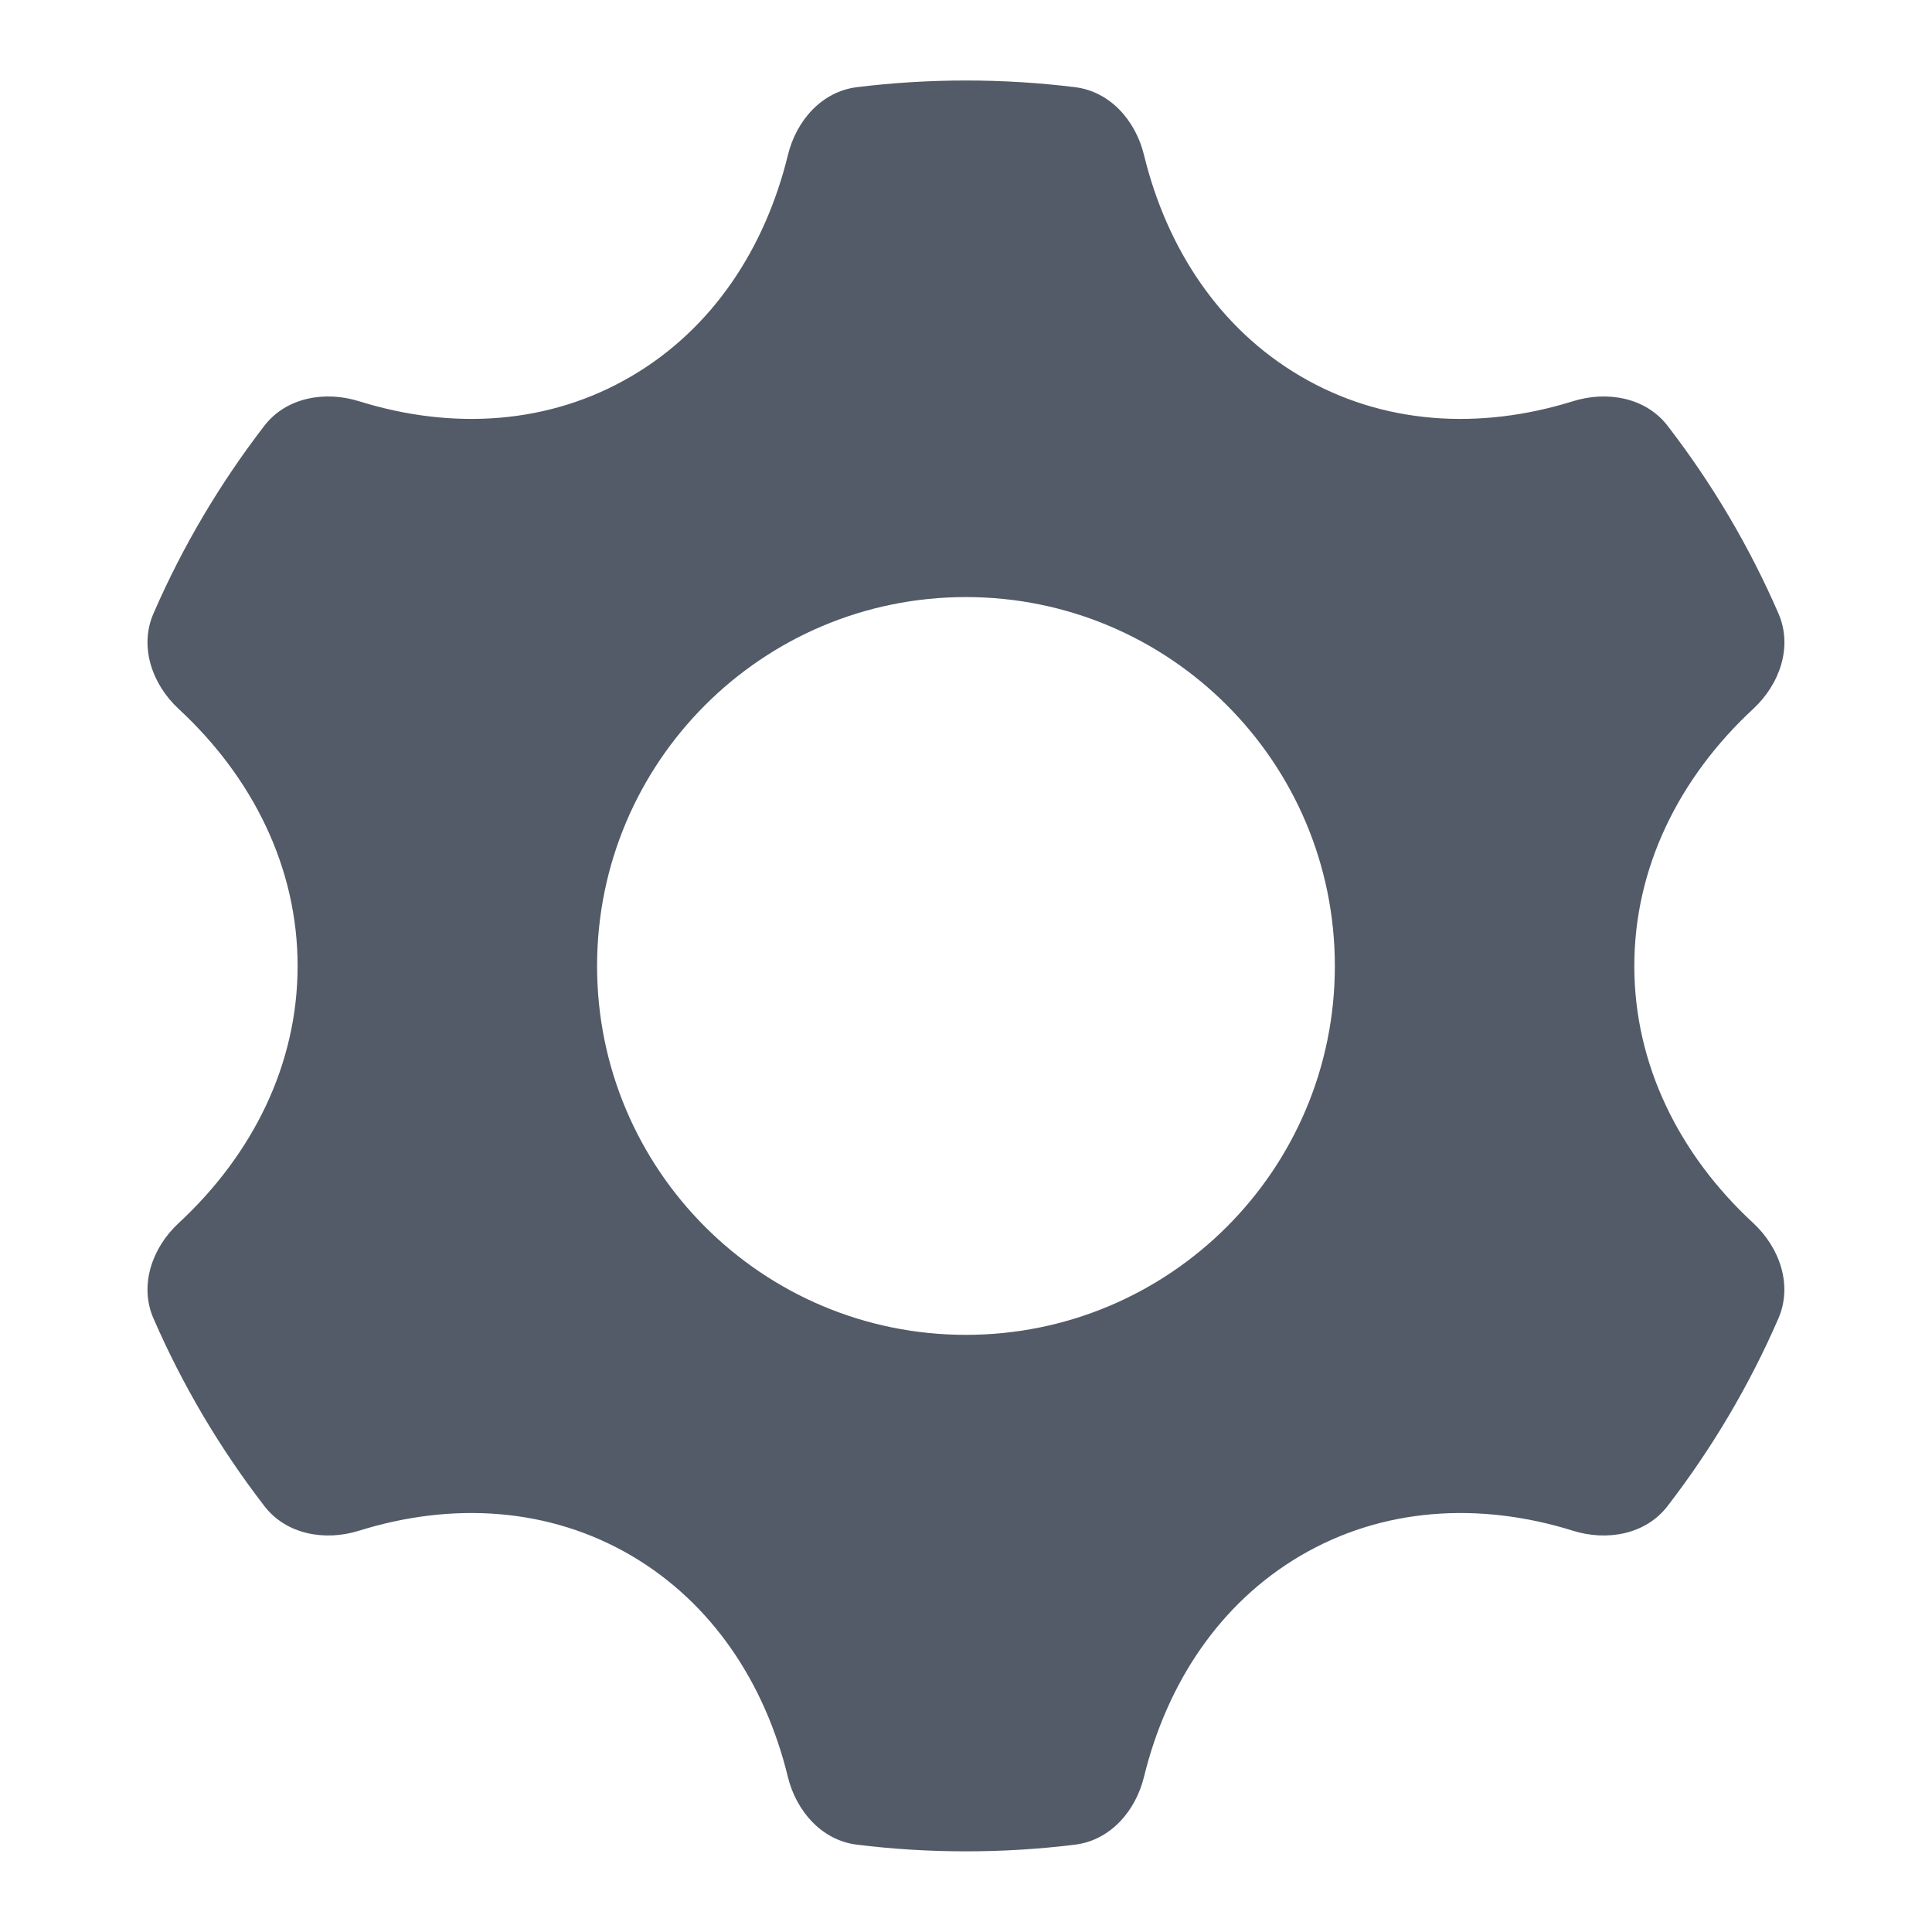
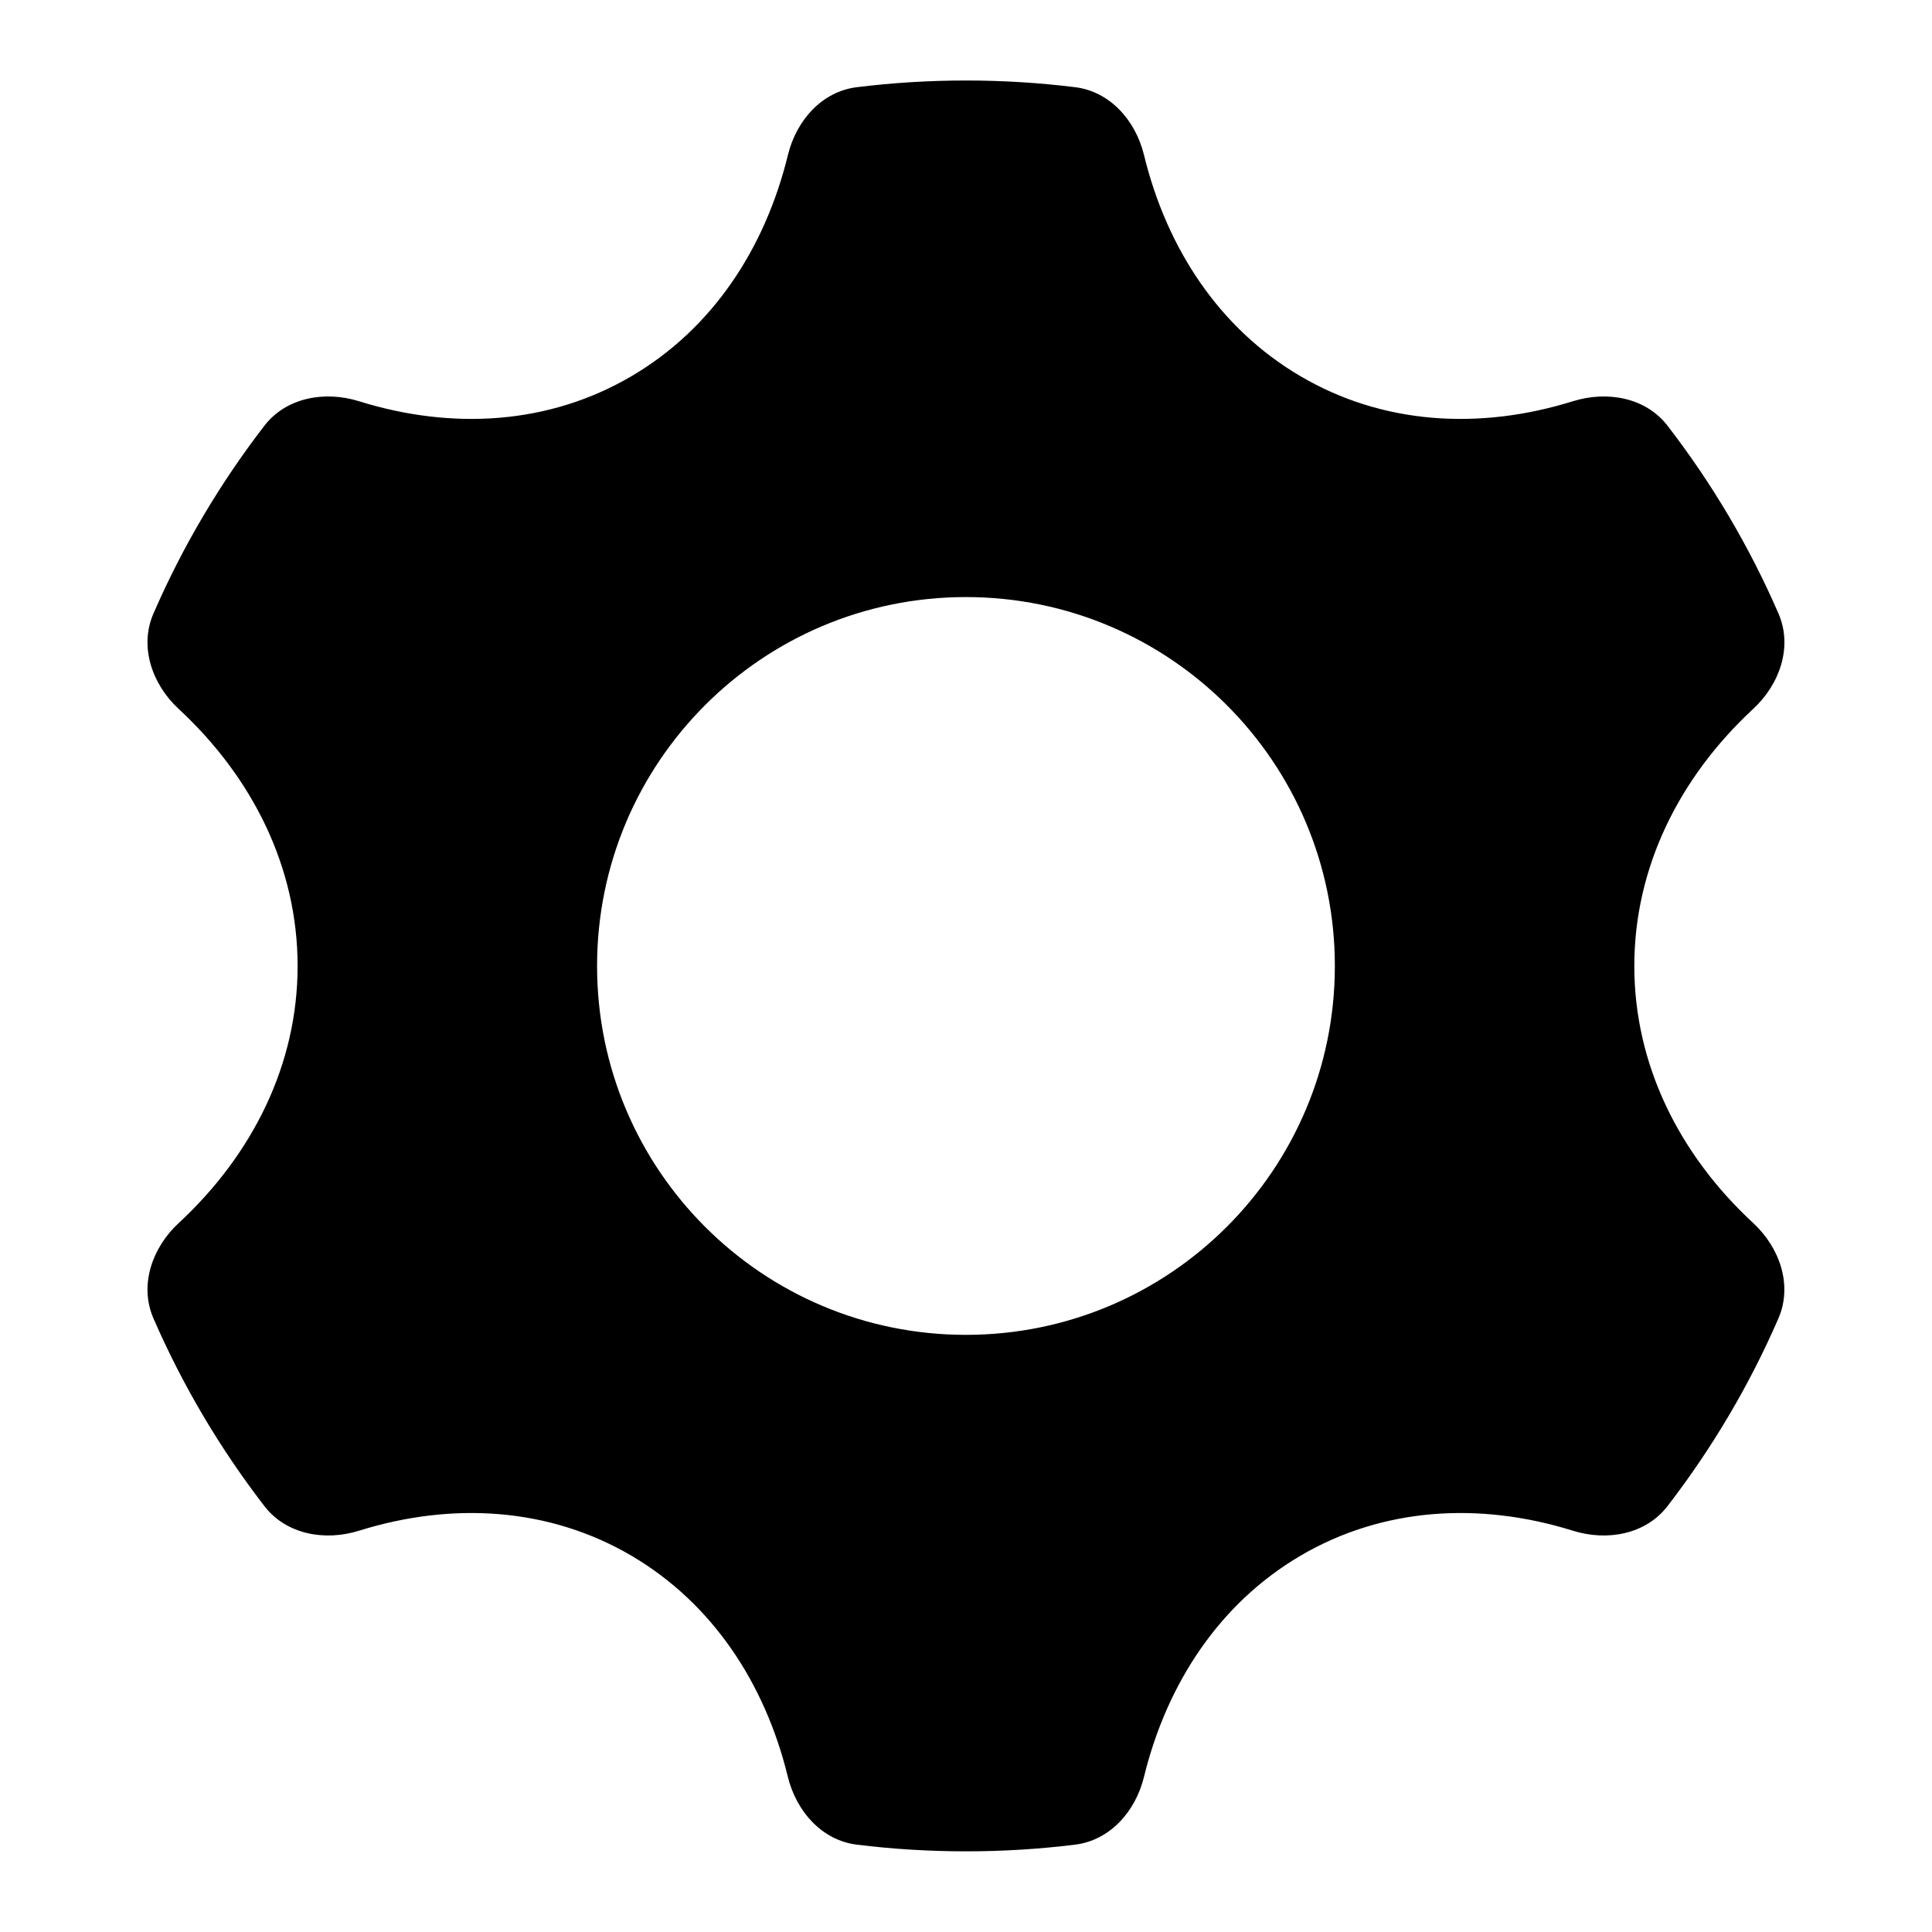
<svg xmlns="http://www.w3.org/2000/svg" width="24" height="24" viewBox="0 0 24 24" fill="none">
-   <path fill-rule="evenodd" clip-rule="evenodd" d="M3.284 5.289C3.555 4.937 4.035 4.852 4.459 4.984C5.623 5.347 6.826 5.273 7.848 4.671C8.845 4.085 9.502 3.095 9.788 1.925C9.892 1.498 10.209 1.136 10.645 1.083C11.089 1.028 11.541 1 12 1C12.458 1 12.91 1.028 13.354 1.083C13.79 1.136 14.107 1.498 14.211 1.925C14.496 3.095 15.154 4.085 16.151 4.671C17.172 5.273 18.376 5.347 19.54 4.984C19.964 4.852 20.444 4.937 20.715 5.289C21.265 6.002 21.73 6.785 22.093 7.622C22.272 8.034 22.109 8.5 21.779 8.806C20.86 9.658 20.302 10.776 20.302 12C20.302 13.224 20.859 14.342 21.779 15.193C22.109 15.499 22.271 15.965 22.092 16.378C21.729 17.214 21.264 17.997 20.714 18.71C20.443 19.062 19.963 19.148 19.539 19.015C18.375 18.652 17.172 18.727 16.151 19.328C15.155 19.915 14.497 20.904 14.211 22.073C14.107 22.5 13.79 22.862 13.354 22.915C12.911 22.97 12.458 22.998 12 22.998C11.541 22.998 11.088 22.97 10.644 22.915C10.208 22.861 9.892 22.5 9.787 22.073C9.502 20.903 8.844 19.915 7.848 19.328C6.827 18.727 5.623 18.652 4.46 19.015C4.036 19.148 3.556 19.062 3.285 18.71C2.735 17.997 2.27 17.214 1.906 16.377C1.727 15.965 1.89 15.498 2.22 15.193C3.139 14.341 3.697 13.224 3.697 12C3.697 10.776 3.139 9.658 2.219 8.806C1.89 8.501 1.727 8.035 1.906 7.622C2.269 6.786 2.734 6.003 3.284 5.289ZM11.999 16.582C14.53 16.582 16.582 14.531 16.582 12C16.582 9.469 14.53 7.417 11.999 7.417C9.468 7.417 7.417 9.469 7.417 12C7.417 14.531 9.468 16.582 11.999 16.582Z" fill="#525B67" />
+   <path fill-rule="evenodd" clip-rule="evenodd" d="M3.284 5.289C3.555 4.937 4.035 4.852 4.459 4.984C5.623 5.347 6.826 5.273 7.848 4.671C8.845 4.085 9.502 3.095 9.788 1.925C9.892 1.498 10.209 1.136 10.645 1.083C11.089 1.028 11.541 1 12 1C12.458 1 12.91 1.028 13.354 1.083C13.79 1.136 14.107 1.498 14.211 1.925C14.496 3.095 15.154 4.085 16.151 4.671C17.172 5.273 18.376 5.347 19.54 4.984C19.964 4.852 20.444 4.937 20.715 5.289C21.265 6.002 21.73 6.785 22.093 7.622C22.272 8.034 22.109 8.5 21.779 8.806C20.86 9.658 20.302 10.776 20.302 12C20.302 13.224 20.859 14.342 21.779 15.193C22.109 15.499 22.271 15.965 22.092 16.378C21.729 17.214 21.264 17.997 20.714 18.71C20.443 19.062 19.963 19.148 19.539 19.015C18.375 18.652 17.172 18.727 16.151 19.328C15.155 19.915 14.497 20.904 14.211 22.073C14.107 22.5 13.79 22.862 13.354 22.915C12.911 22.97 12.458 22.998 12 22.998C11.541 22.998 11.088 22.97 10.644 22.915C10.208 22.861 9.892 22.5 9.787 22.073C9.502 20.903 8.844 19.915 7.848 19.328C6.827 18.727 5.623 18.652 4.46 19.015C4.036 19.148 3.556 19.062 3.285 18.71C2.735 17.997 2.27 17.214 1.906 16.377C1.727 15.965 1.89 15.498 2.22 15.193C3.139 14.341 3.697 13.224 3.697 12C3.697 10.776 3.139 9.658 2.219 8.806C1.89 8.501 1.727 8.035 1.906 7.622C2.269 6.786 2.734 6.003 3.284 5.289ZM11.999 16.582C14.53 16.582 16.582 14.531 16.582 12C16.582 9.469 14.53 7.417 11.999 7.417C9.468 7.417 7.417 9.469 7.417 12C7.417 14.531 9.468 16.582 11.999 16.582Z" fill="currentColor" />
</svg>
